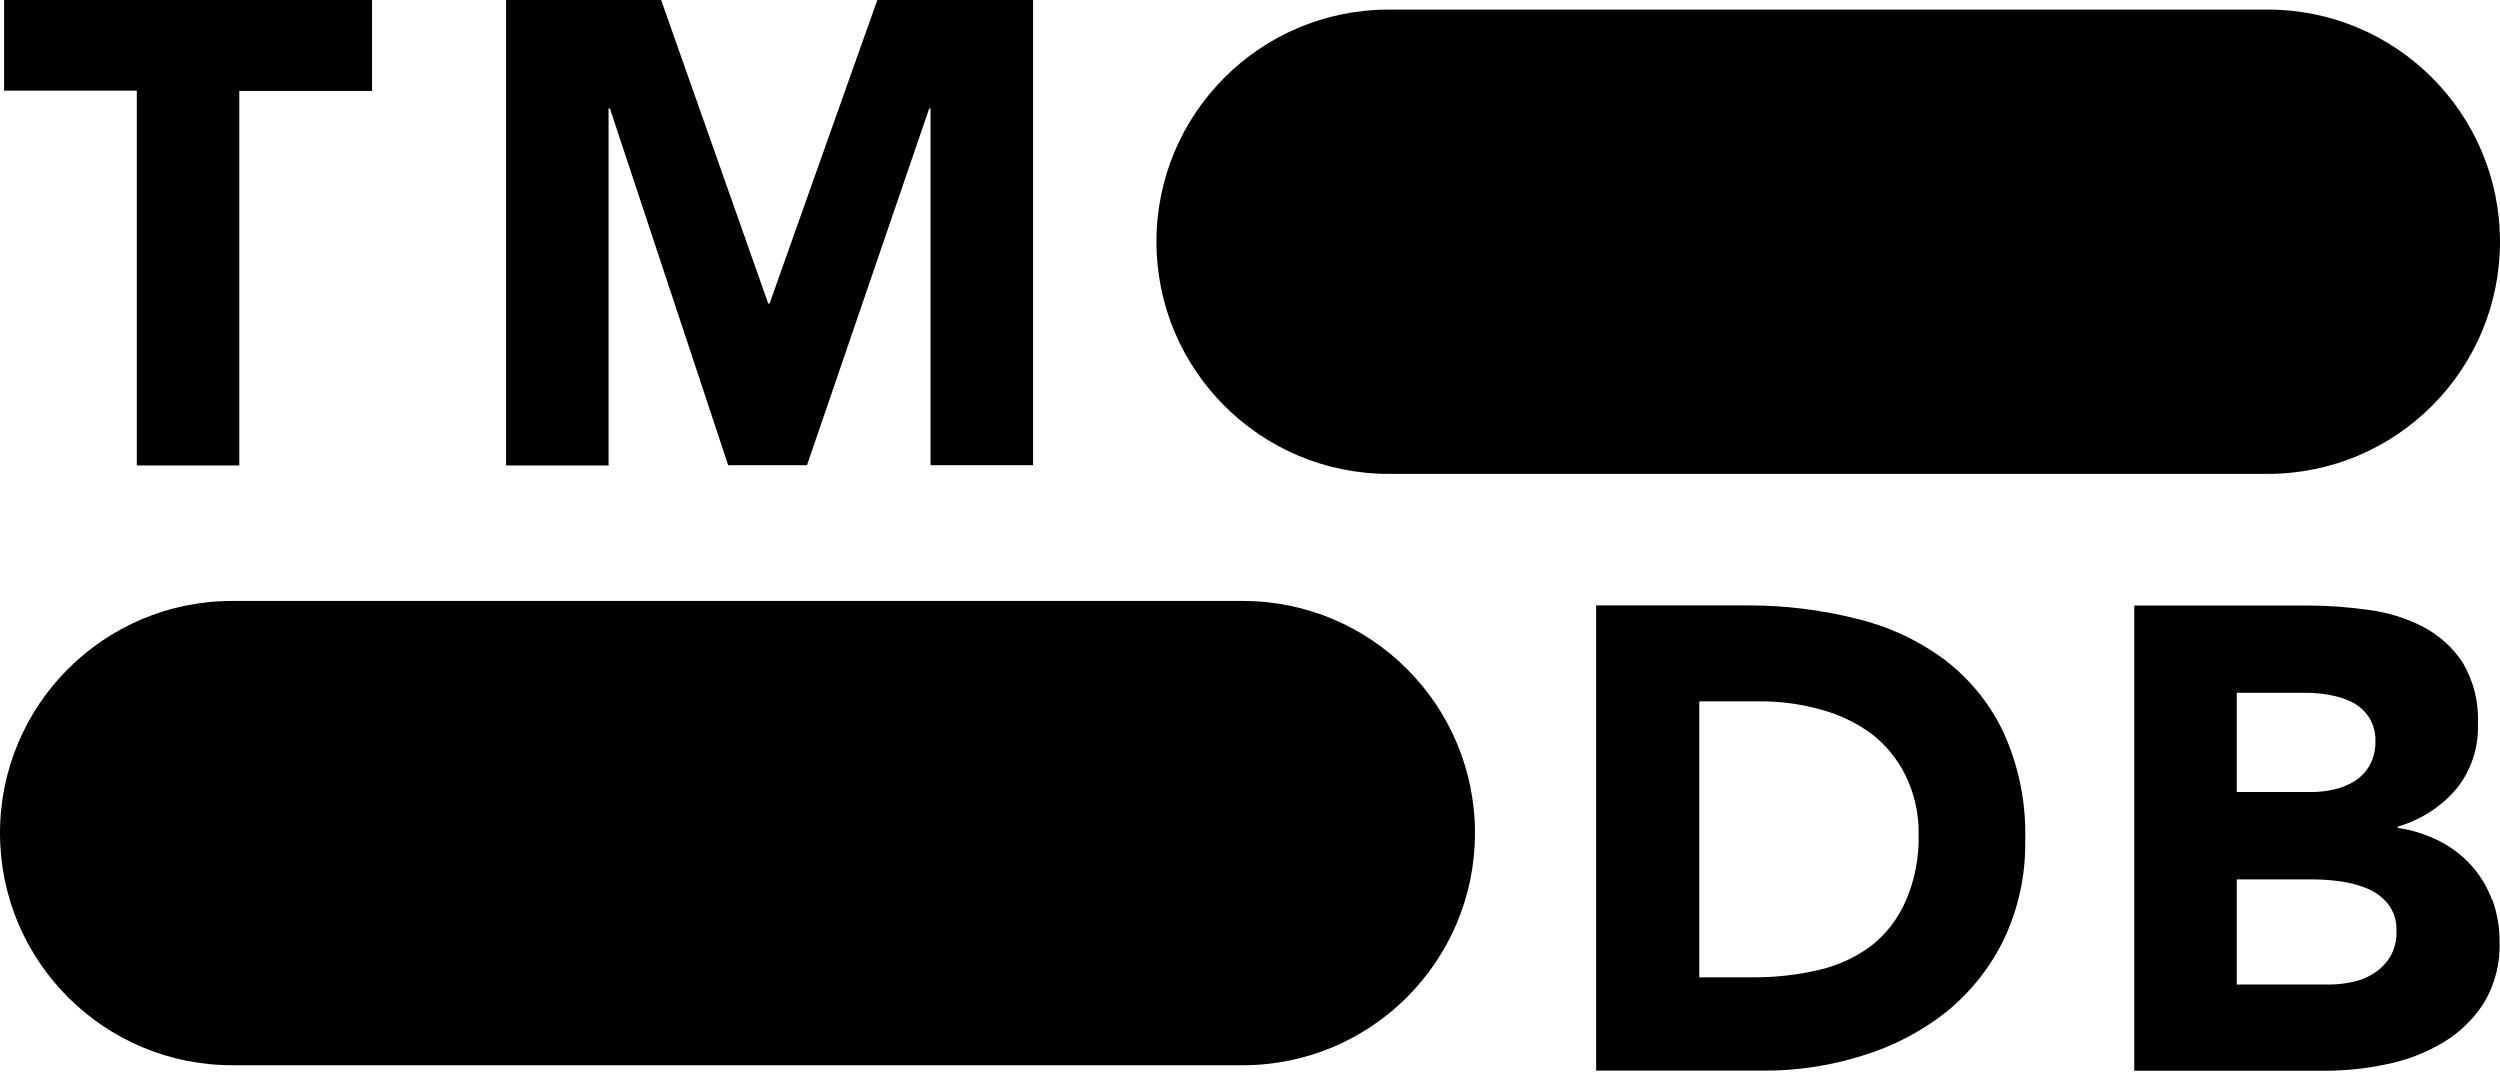
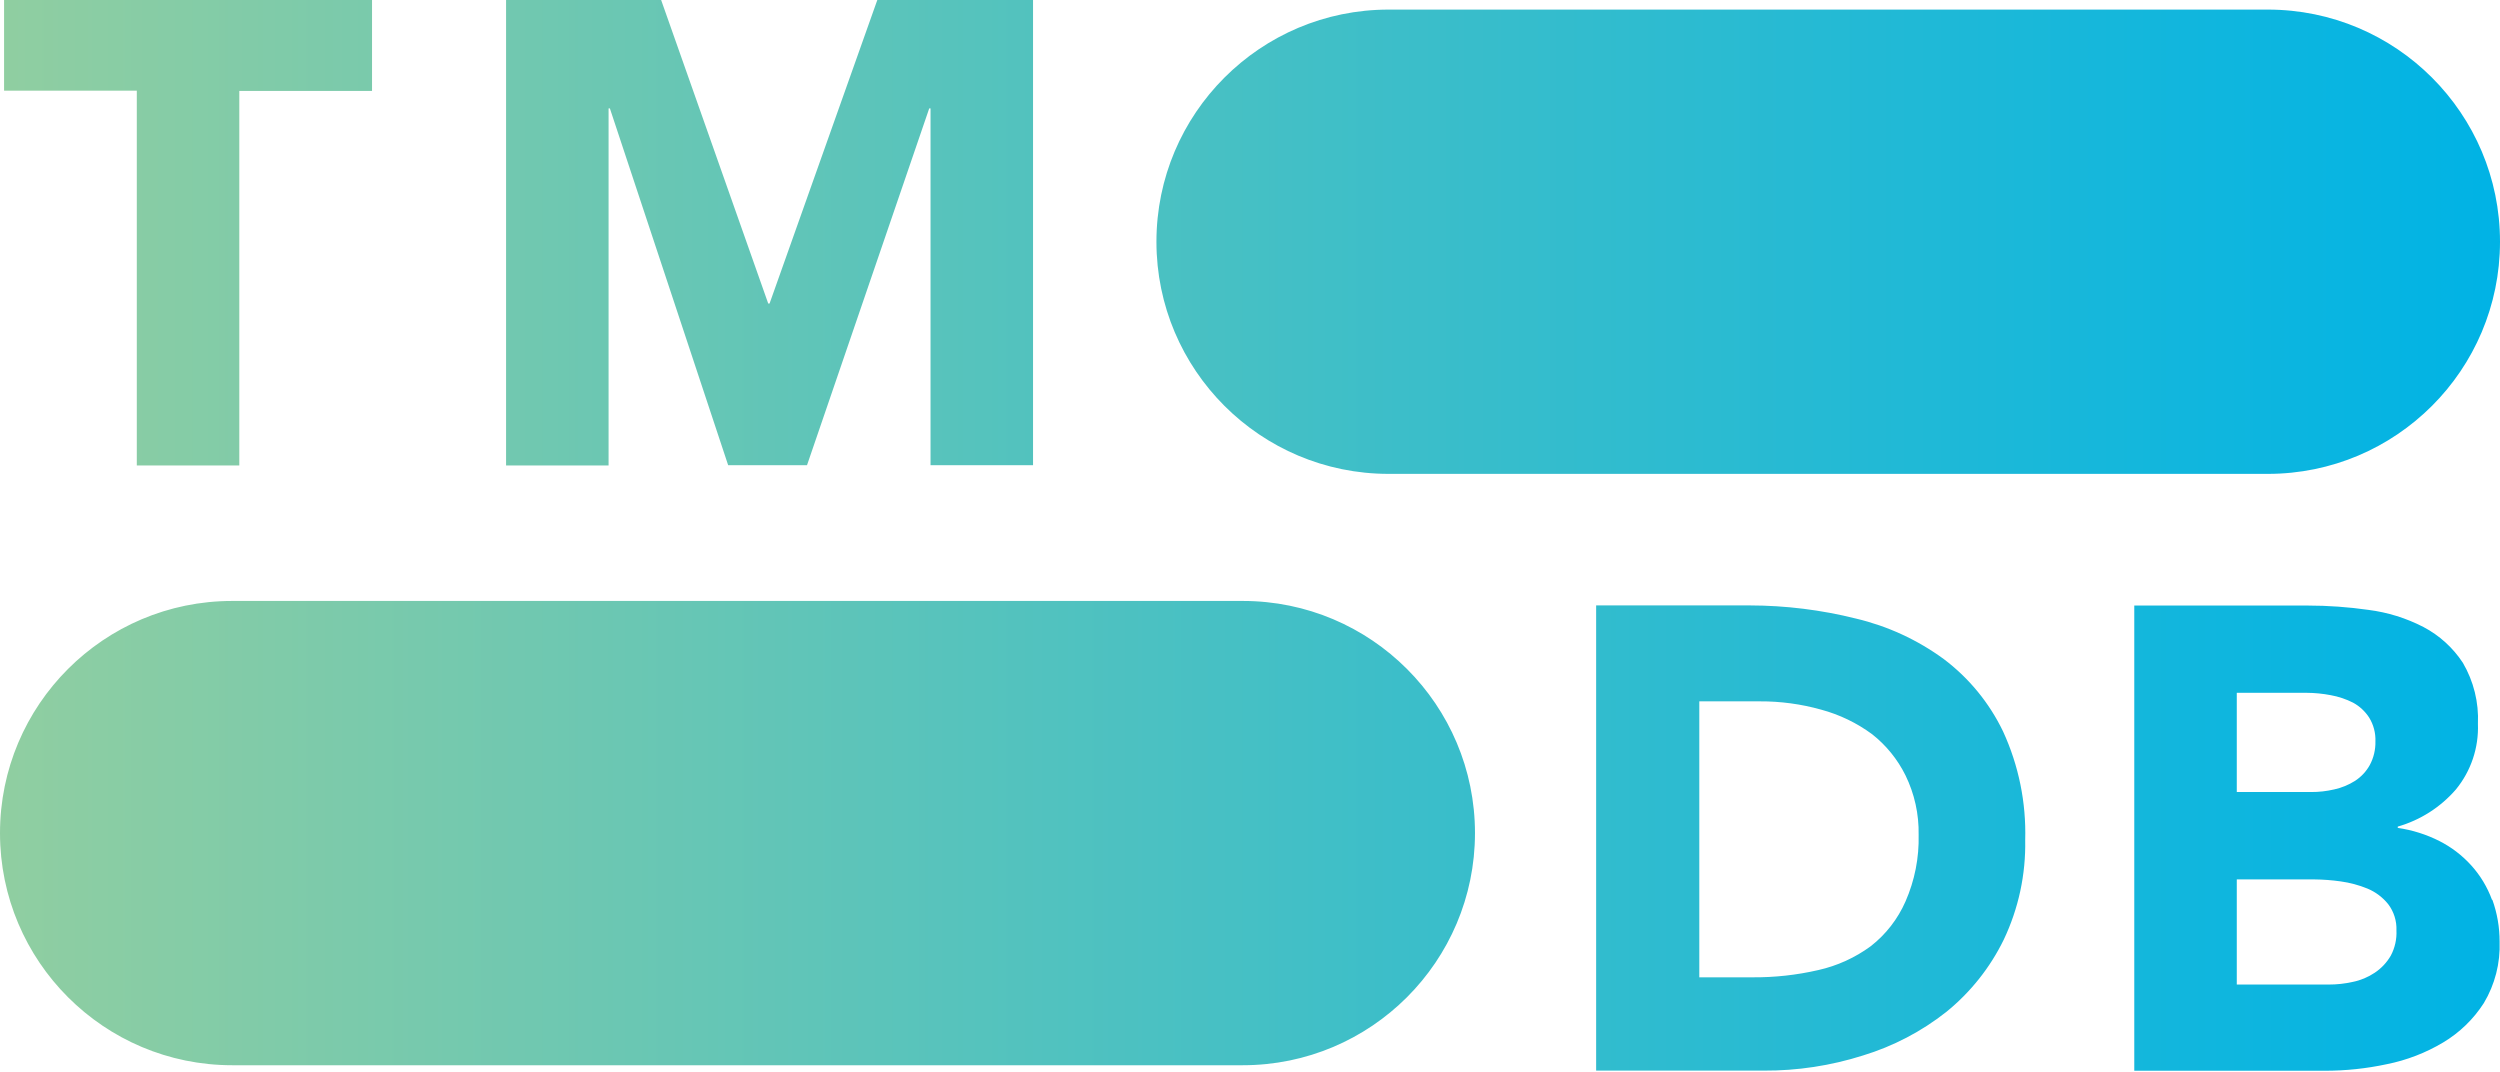
<svg xmlns="http://www.w3.org/2000/svg" viewBox="0 0 190.24 81.52">
  <defs>
    <style>.cls-1{fill:url(#linear-gradient);}</style>
    <linearGradient id="linear-gradient" y1="40.76" x2="190.24" y2="40.76" gradientUnits="userSpaceOnUse">
-       <stop offset="0" stop-value="#90cea1" />
-       <stop offset="0.56" stop-value="#3cbec9" />
-       <stop offset="1" stop-value="#00b3e5" />
+       <stop offset="0" stop-color="#90cea1" />
+       <stop offset="0.56" stop-color="#3cbec9" />
+       <stop offset="1" stop-color="#00b3e5" />
    </linearGradient>
  </defs>
  <g id="Layer_2" data-label="Layer 2">
    <g id="Layer_1-2" data-label="Layer 1">
      <path class="cls-1" d="M105.67,36.06h66.9A17.67,17.67,0,0,0,190.24,18.4h0A17.67,17.67,0,0,0,172.57.73h-66.9A17.67,17.67,0,0,0,88,18.4h0A17.67,17.67,0,0,0,105.67,36.06Zm-88,45h76.9A17.67,17.67,0,0,0,112.24,63.4h0A17.67,17.67,0,0,0,94.57,45.73H17.67A17.67,17.67,0,0,0,0,63.4H0A17.67,17.67,0,0,0,17.67,81.06ZM10.41,35.42h7.8V6.92h10.1V0H.31v6.9h10.1Zm28.1,0h7.8V8.25h.1l9,27.15h6l9.3-27.15h.1V35.4h7.8V0H66.76l-8.2,23.1h-.1L50.31,0H38.51ZM152.43,55.67a15.07,15.07,0,0,0-4.52-5.52,18.57,18.57,0,0,0-6.68-3.08,33.54,33.54,0,0,0-8.07-1h-11.7v35.4h12.75a24.58,24.58,0,0,0,7.55-1.15A19.34,19.34,0,0,0,148.11,77a16.27,16.27,0,0,0,4.37-5.5,16.91,16.91,0,0,0,1.63-7.58A18.5,18.5,0,0,0,152.43,55.67ZM145,68.6A8.8,8.8,0,0,1,142.36,72a10.7,10.7,0,0,1-4,1.82,21.57,21.57,0,0,1-5,.55h-4.05v-21h4.6a17,17,0,0,1,4.67.63,11.66,11.66,0,0,1,3.88,1.87A9.14,9.14,0,0,1,145,59a9.87,9.87,0,0,1,1,4.52A11.89,11.89,0,0,1,145,68.6Zm44.63-.13a8,8,0,0,0-1.58-2.62A8.38,8.38,0,0,0,185.63,64a10.31,10.31,0,0,0-3.17-1v-.1a9.22,9.22,0,0,0,4.42-2.82,7.43,7.43,0,0,0,1.68-5,8.42,8.42,0,0,0-1.15-4.65,8.09,8.09,0,0,0-3-2.72,12.56,12.56,0,0,0-4.18-1.3,32.84,32.84,0,0,0-4.62-.33h-13.2v35.4h14.5a22.41,22.41,0,0,0,4.72-.5,13.53,13.53,0,0,0,4.28-1.65,9.42,9.42,0,0,0,3.1-3,8.52,8.52,0,0,0,1.2-4.68A9.39,9.39,0,0,0,189.66,68.47ZM170.21,52.72h5.3a10,10,0,0,1,1.85.18,6.18,6.18,0,0,1,1.7.57,3.39,3.39,0,0,1,1.22,1.13,3.22,3.22,0,0,1,.48,1.82,3.63,3.63,0,0,1-.43,1.8,3.4,3.4,0,0,1-1.12,1.2,4.92,4.92,0,0,1-1.58.65,7.51,7.51,0,0,1-1.77.2h-5.65Zm11.72,20a3.9,3.9,0,0,1-1.22,1.3,4.64,4.64,0,0,1-1.68.7,8.18,8.18,0,0,1-1.82.2h-7v-8h5.9a15.35,15.35,0,0,1,2,.15,8.47,8.47,0,0,1,2.05.55,4,4,0,0,1,1.57,1.18,3.11,3.11,0,0,1,.63,2A3.71,3.71,0,0,1,181.93,72.72Z" />
    </g>
  </g>
</svg>
